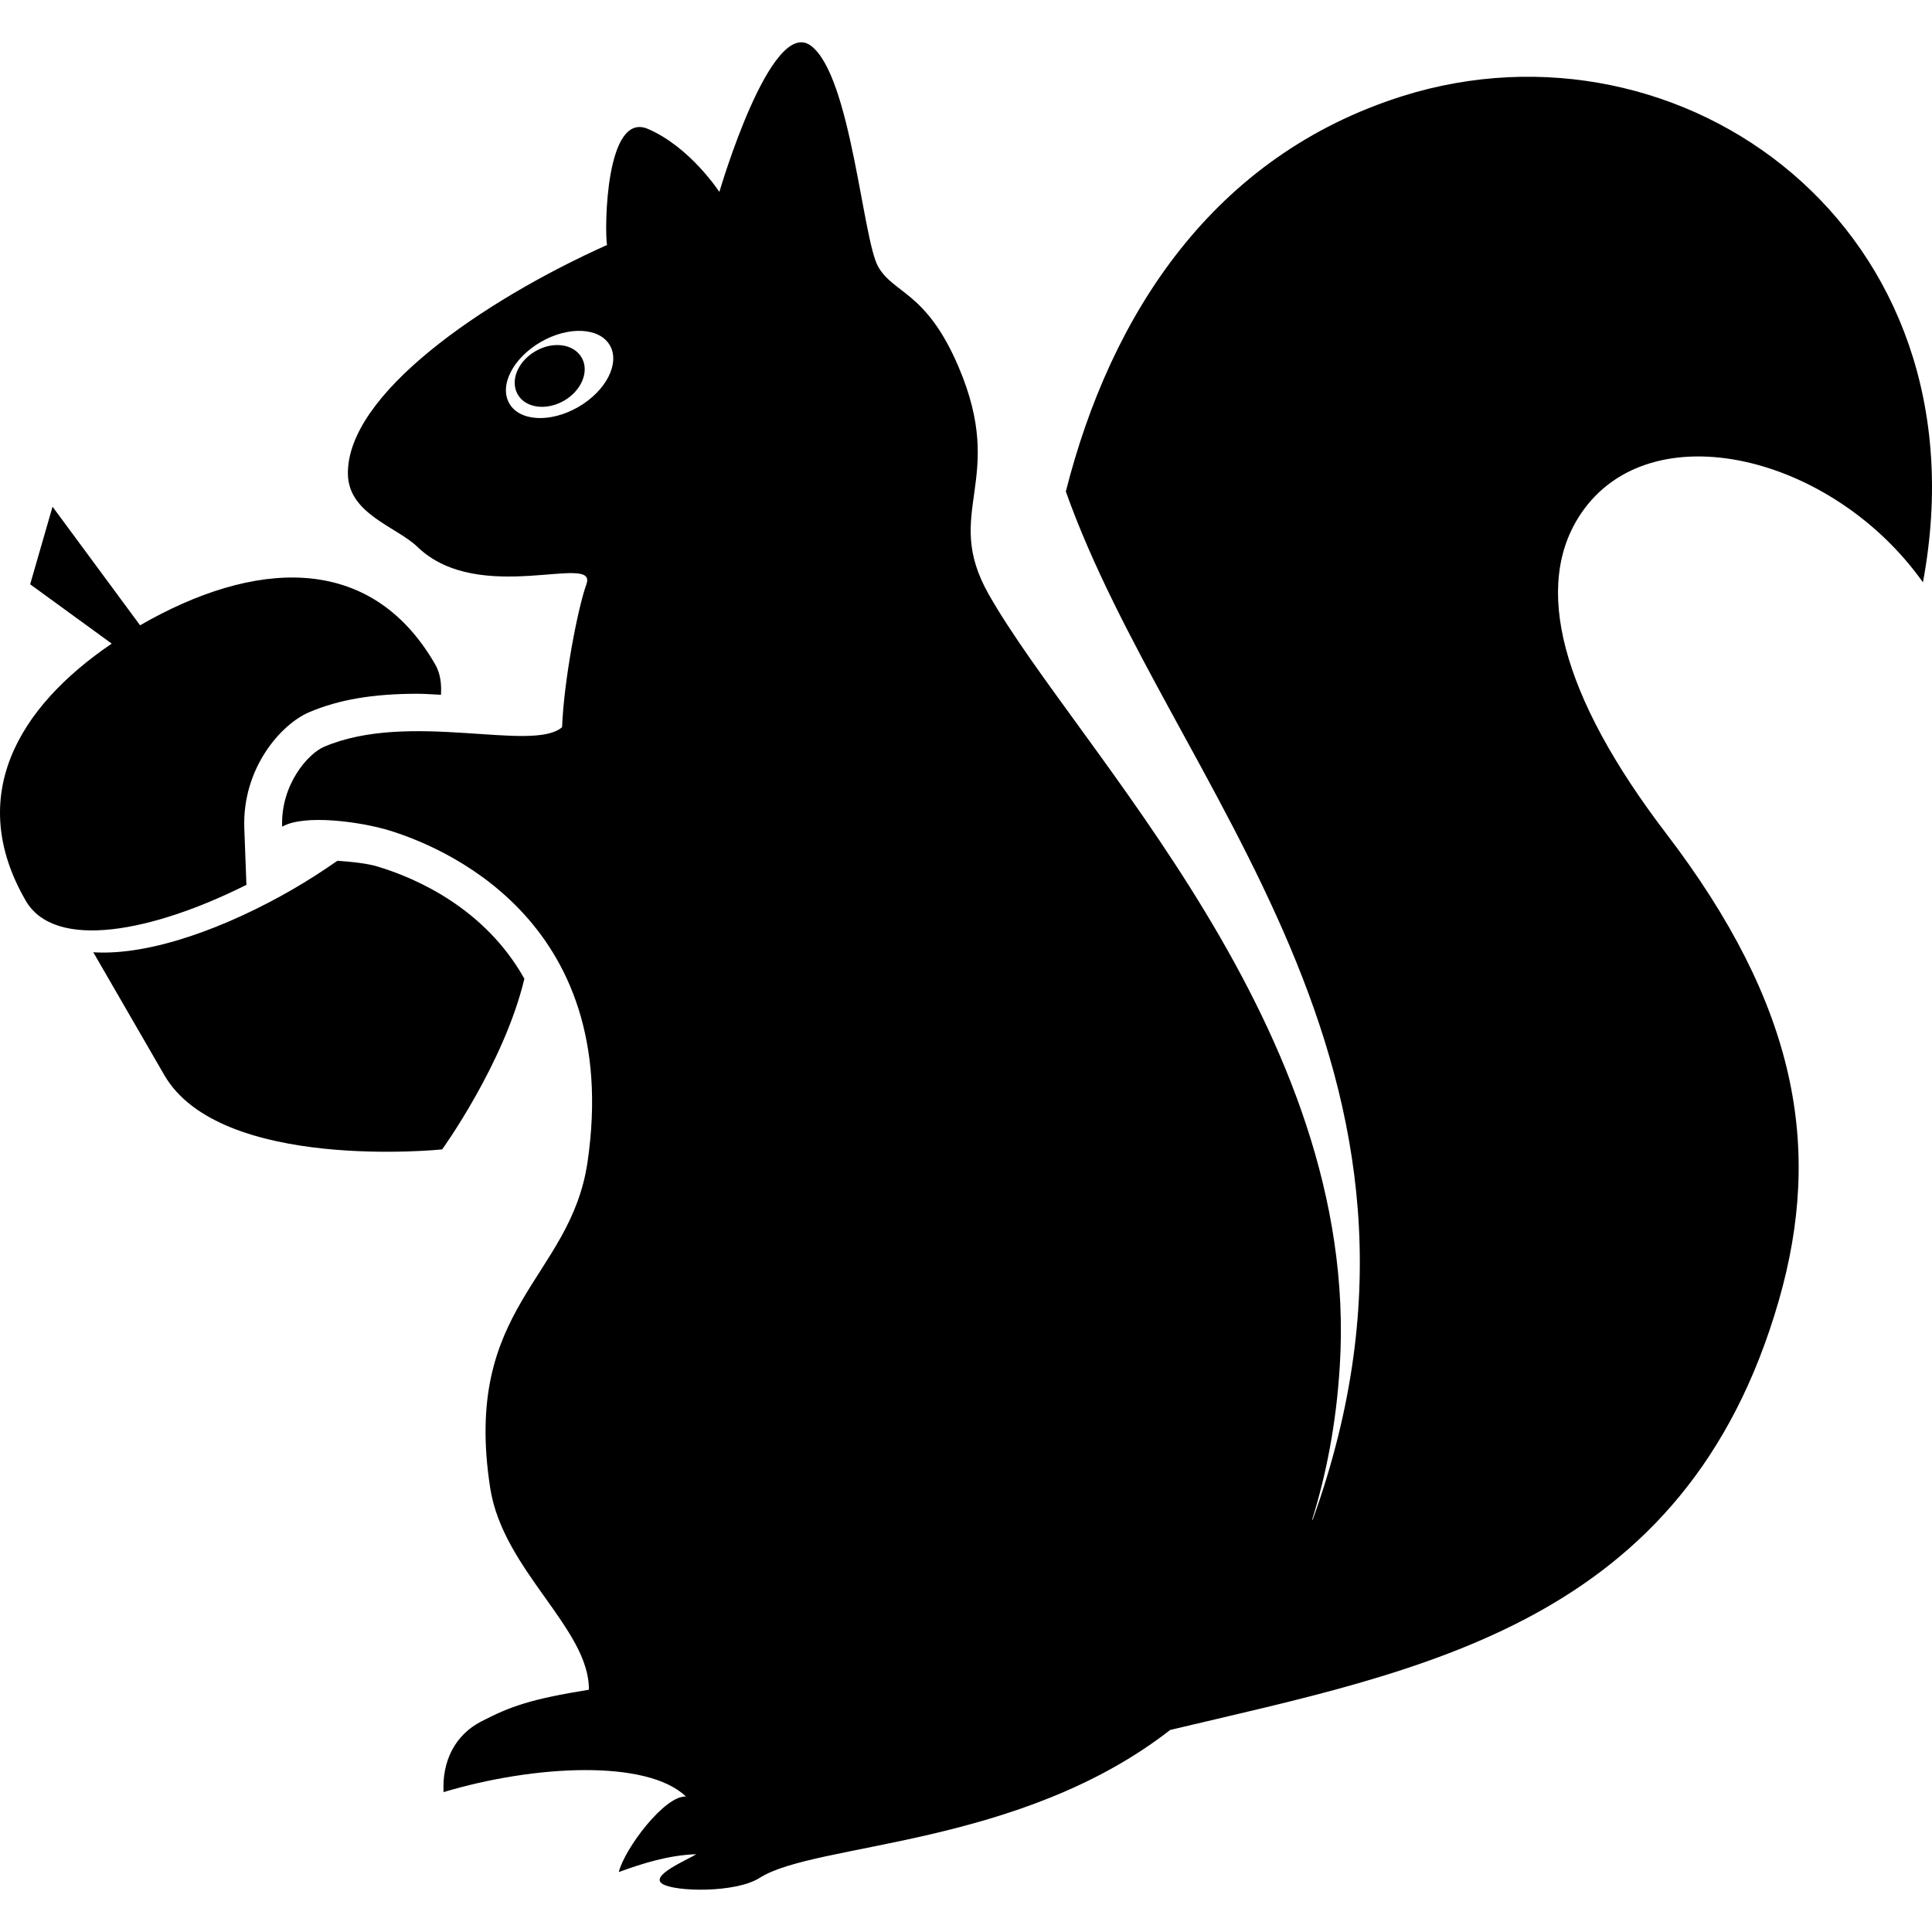
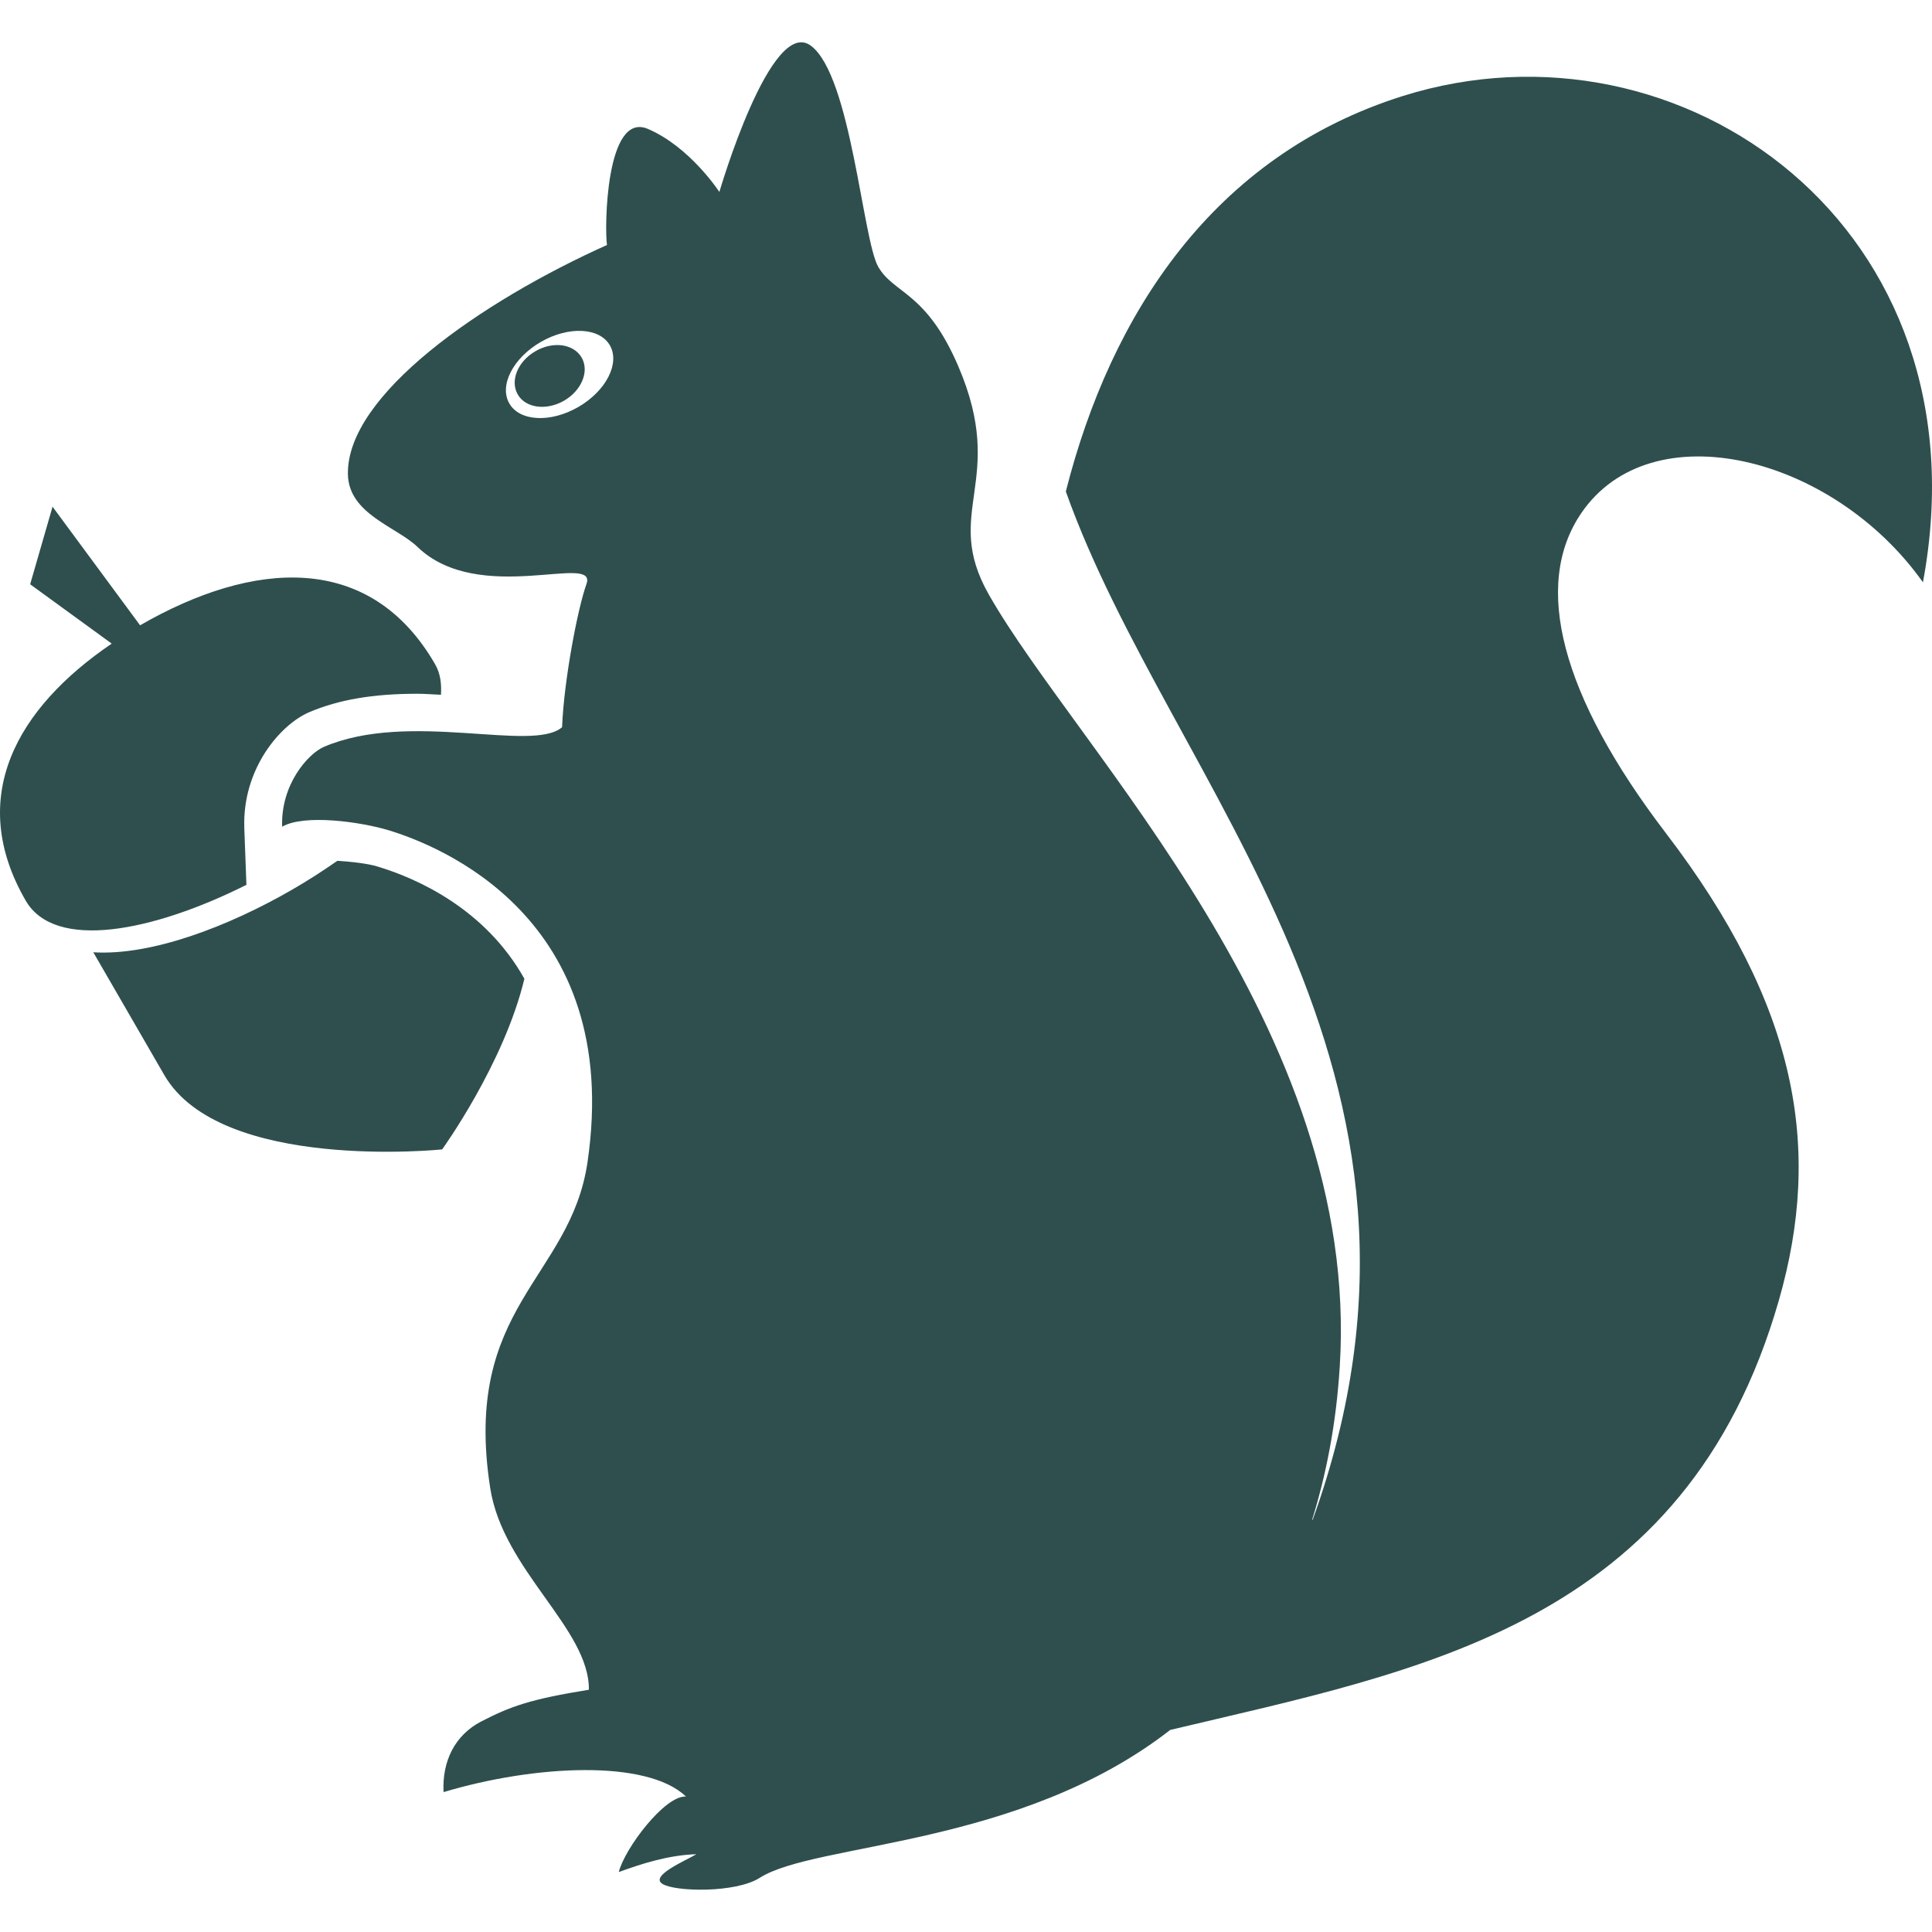
- <svg xmlns="http://www.w3.org/2000/svg" version="1.1" id="Capa_1" x="0px" y="0px" width="160.472px" height="160.472px" viewBox="0 0 160.472 160.472" style="enable-background:new 0 0 160.472 160.472;" xml:space="preserve">
+ <svg xmlns="http://www.w3.org/2000/svg" width="160.472" height="160.472" viewBox="0 0 160.472 160.472" id="Capa_1" overflow="hidden">
  <g>
-     <path d="M43.555,81.296c-1.691,7.068-6.831,14.174-6.831,14.174s-18.426,1.903-23.087-6.191L7.749,79.096   c4.843,0.301,11.225-2.148,16.519-5.202c1.26-0.728,2.524-1.537,3.753-2.395c1.222,0.08,2.524,0.222,3.364,0.483   C34.582,72.945,40.289,75.454,43.555,81.296z M20.292,68.793c-0.18-4.975,3.032-8.628,5.378-9.632   c2.465-1.052,5.324-1.537,8.997-1.537c0.673,0,1.294,0.06,1.961,0.084c0.05-0.894-0.038-1.757-0.487-2.535   c-5.416-9.383-15.126-8.644-24.506-3.236l-7.271-9.851l-1.859,6.444l6.775,4.929C1.382,58.823-2.819,66.24,2.134,74.804   c2.427,4.199,10.56,2.585,18.334-1.309L20.292,68.793z M159.72,48.367c-7.506-10.578-22.603-14.256-28.389-5.731   c-4.048,5.955-1.703,15.116,7.037,26.563c10.948,14.32,13.016,26.15,9.385,38.806c-7.758,27.011-29.779,30.737-50.554,35.683   c-12.526,9.758-29.458,9.329-34.099,12.286c-1.994,1.274-7.065,1.167-8.093,0.493c-1.038-0.677,1.978-1.939,2.833-2.456   c-2.338,0.072-4.593,0.805-6.444,1.482c0.487-1.956,3.829-6.388,5.583-6.271c-3.244-3.114-12.615-2.625-20.137-0.369   c-0.134-2.584,0.96-4.744,3.124-5.866c2.442-1.263,4.105-1.855,8.948-2.638c0.042-5.073-7.141-9.926-8.197-16.751   c-2.344-15.1,6.65-17.355,8.081-27.062c2.998-20.438-12.531-26.355-16.479-27.563c-2.308-0.705-7.033-1.38-8.884-0.307   c-0.128-3.514,2.172-6.083,3.482-6.638c7.103-3.034,17.312,0.509,19.769-1.627c0.156-3.931,1.302-9.878,2.024-11.886   c0.958-2.661-8.9,1.86-14.03-3.085c-1.739-1.679-5.73-2.733-5.783-6.045C28.785,32.8,39.998,25.026,50.416,20.349   c-0.214-1.385-0.11-11.154,3.404-9.64c3.519,1.513,5.931,5.235,5.931,5.235S64.021,1.302,67.355,3.8   c3.332,2.489,4.294,16.086,5.588,18.354c1.297,2.27,3.992,2.04,6.667,8.299c4.083,9.56-1.411,12.009,2.523,18.932   c7.361,12.96,30.893,36.059,29.15,64.078c-0.297,4.861-1.143,9.041-2.293,12.76c0.017,0,0.032,0.013,0.04,0.013   c13.577-37.626-11.806-60.919-20.502-85.413c3.728-14.713,12.239-27.888,27.984-32.847C139.679,0.701,165.203,18.926,159.72,48.367   z M50.658,28.687c-0.855-1.491-3.43-1.617-5.738-0.285c-2.309,1.335-3.477,3.619-2.615,5.11c0.855,1.493,3.425,1.627,5.731,0.292   C50.343,32.47,51.513,30.177,50.658,28.687z M44.47,29.173c-1.467,0.848-2.12,2.449-1.467,3.589   c0.651,1.138,2.373,1.362,3.839,0.525c1.469-0.848,2.128-2.451,1.469-3.588C47.652,28.561,45.939,28.314,44.47,29.173z" />
+     <path d="M43.555 81.296C41.864 88.364 36.724 95.47 36.724 95.47 36.724 95.47 18.298 97.373 13.637 89.279L7.749 79.096C12.592 79.397 18.974 76.948 24.268 73.894 25.528 73.166 26.792 72.357 28.021 71.499 29.243 71.579 30.545 71.721 31.385 71.982 34.582 72.945 40.289 75.454 43.555 81.296ZM20.292 68.793C20.112 63.818 23.324 60.165 25.67 59.161 28.135 58.109 30.994 57.624 34.667 57.624 35.34 57.624 35.961 57.684 36.628 57.708 36.678 56.814 36.59 55.951 36.141 55.173 30.725 45.79 21.015 46.529 11.635 51.937L4.364 42.086 2.505 48.53 9.28 53.459C1.382 58.823-2.819 66.24 2.134 74.804 4.561 79.003 12.694 77.389 20.468 73.495L20.292 68.793ZM159.72 48.367C152.214 37.789 137.117 34.111 131.331 42.636 127.283 48.591 129.628 57.752 138.368 69.199 149.316 83.519 151.384 95.349 147.753 108.005 139.995 135.016 117.974 138.742 97.199 143.688 84.673 153.446 67.741 153.017 63.1 155.974 61.106 157.248 56.035 157.141 55.007 156.467 53.969 155.79 56.985 154.528 57.84 154.011 55.502 154.083 53.247 154.816 51.396 155.493 51.883 153.537 55.225 149.105 56.979 149.222 53.735 146.108 44.364 146.597 36.842 148.853 36.708 146.269 37.802 144.109 39.966 142.987 42.408 141.724 44.071 141.132 48.914 140.349 48.956 135.276 41.773 130.423 40.717 123.598 38.373 108.498 47.367 106.243 48.798 96.536 51.796 76.098 36.267 70.181 32.319 68.973 30.011 68.268 25.286 67.593 23.435 68.666 23.307 65.152 25.607 62.583 26.917 62.028 34.02 58.994 44.229 62.537 46.686 60.401 46.842 56.47 47.988 50.523 48.71 48.515 49.668 45.854 39.81 50.375 34.68 45.43 32.941 43.751 28.95 42.697 28.897 39.385 28.785 32.8 39.998 25.026 50.416 20.349 50.202 18.964 50.306 9.195 53.82 10.709 57.339 12.222 59.751 15.944 59.751 15.944 59.751 15.944 64.021 1.302 67.355 3.8 70.687 6.289 71.649 19.886 72.943 22.154 74.24 24.424 76.935 24.194 79.61 30.453 83.693 40.013 78.199 42.462 82.133 49.385 89.494 62.345 113.026 85.444 111.283 113.463 110.986 118.324 110.14 122.504 108.99 126.223 109.007 126.223 109.022 126.236 109.03 126.236 122.607 88.61 97.224 65.317 88.528 40.823 92.256 26.11 100.767 12.935 116.512 7.976 139.679 0.701 165.203 18.926 159.72 48.367ZM50.658 28.687C49.803 27.196 47.228 27.07 44.92 28.402 42.611 29.737 41.443 32.021 42.305 33.512 43.16 35.005 45.73 35.139 48.036 33.804 50.343 32.47 51.513 30.177 50.658 28.687ZM44.47 29.173C43.003 30.021 42.35 31.622 43.003 32.762 43.654 33.9 45.376 34.124 46.842 33.287 48.311 32.439 48.97 30.836 48.311 29.699 47.652 28.561 45.939 28.314 44.47 29.173Z" fill="#2F4F4F" />
  </g>
-   <g>
- </g>
-   <g>
- </g>
-   <g>
- </g>
-   <g>
- </g>
-   <g>
- </g>
-   <g>
- </g>
-   <g>
- </g>
-   <g>
- </g>
-   <g>
- </g>
-   <g>
- </g>
-   <g>
- </g>
-   <g>
- </g>
-   <g>
- </g>
-   <g>
- </g>
-   <g>
- </g>
+   <g />
+   <g />
+   <g />
+   <g />
+   <g />
+   <g />
+   <g />
+   <g />
+   <g />
+   <g />
+   <g />
+   <g />
+   <g />
+   <g />
+   <g />
</svg>
